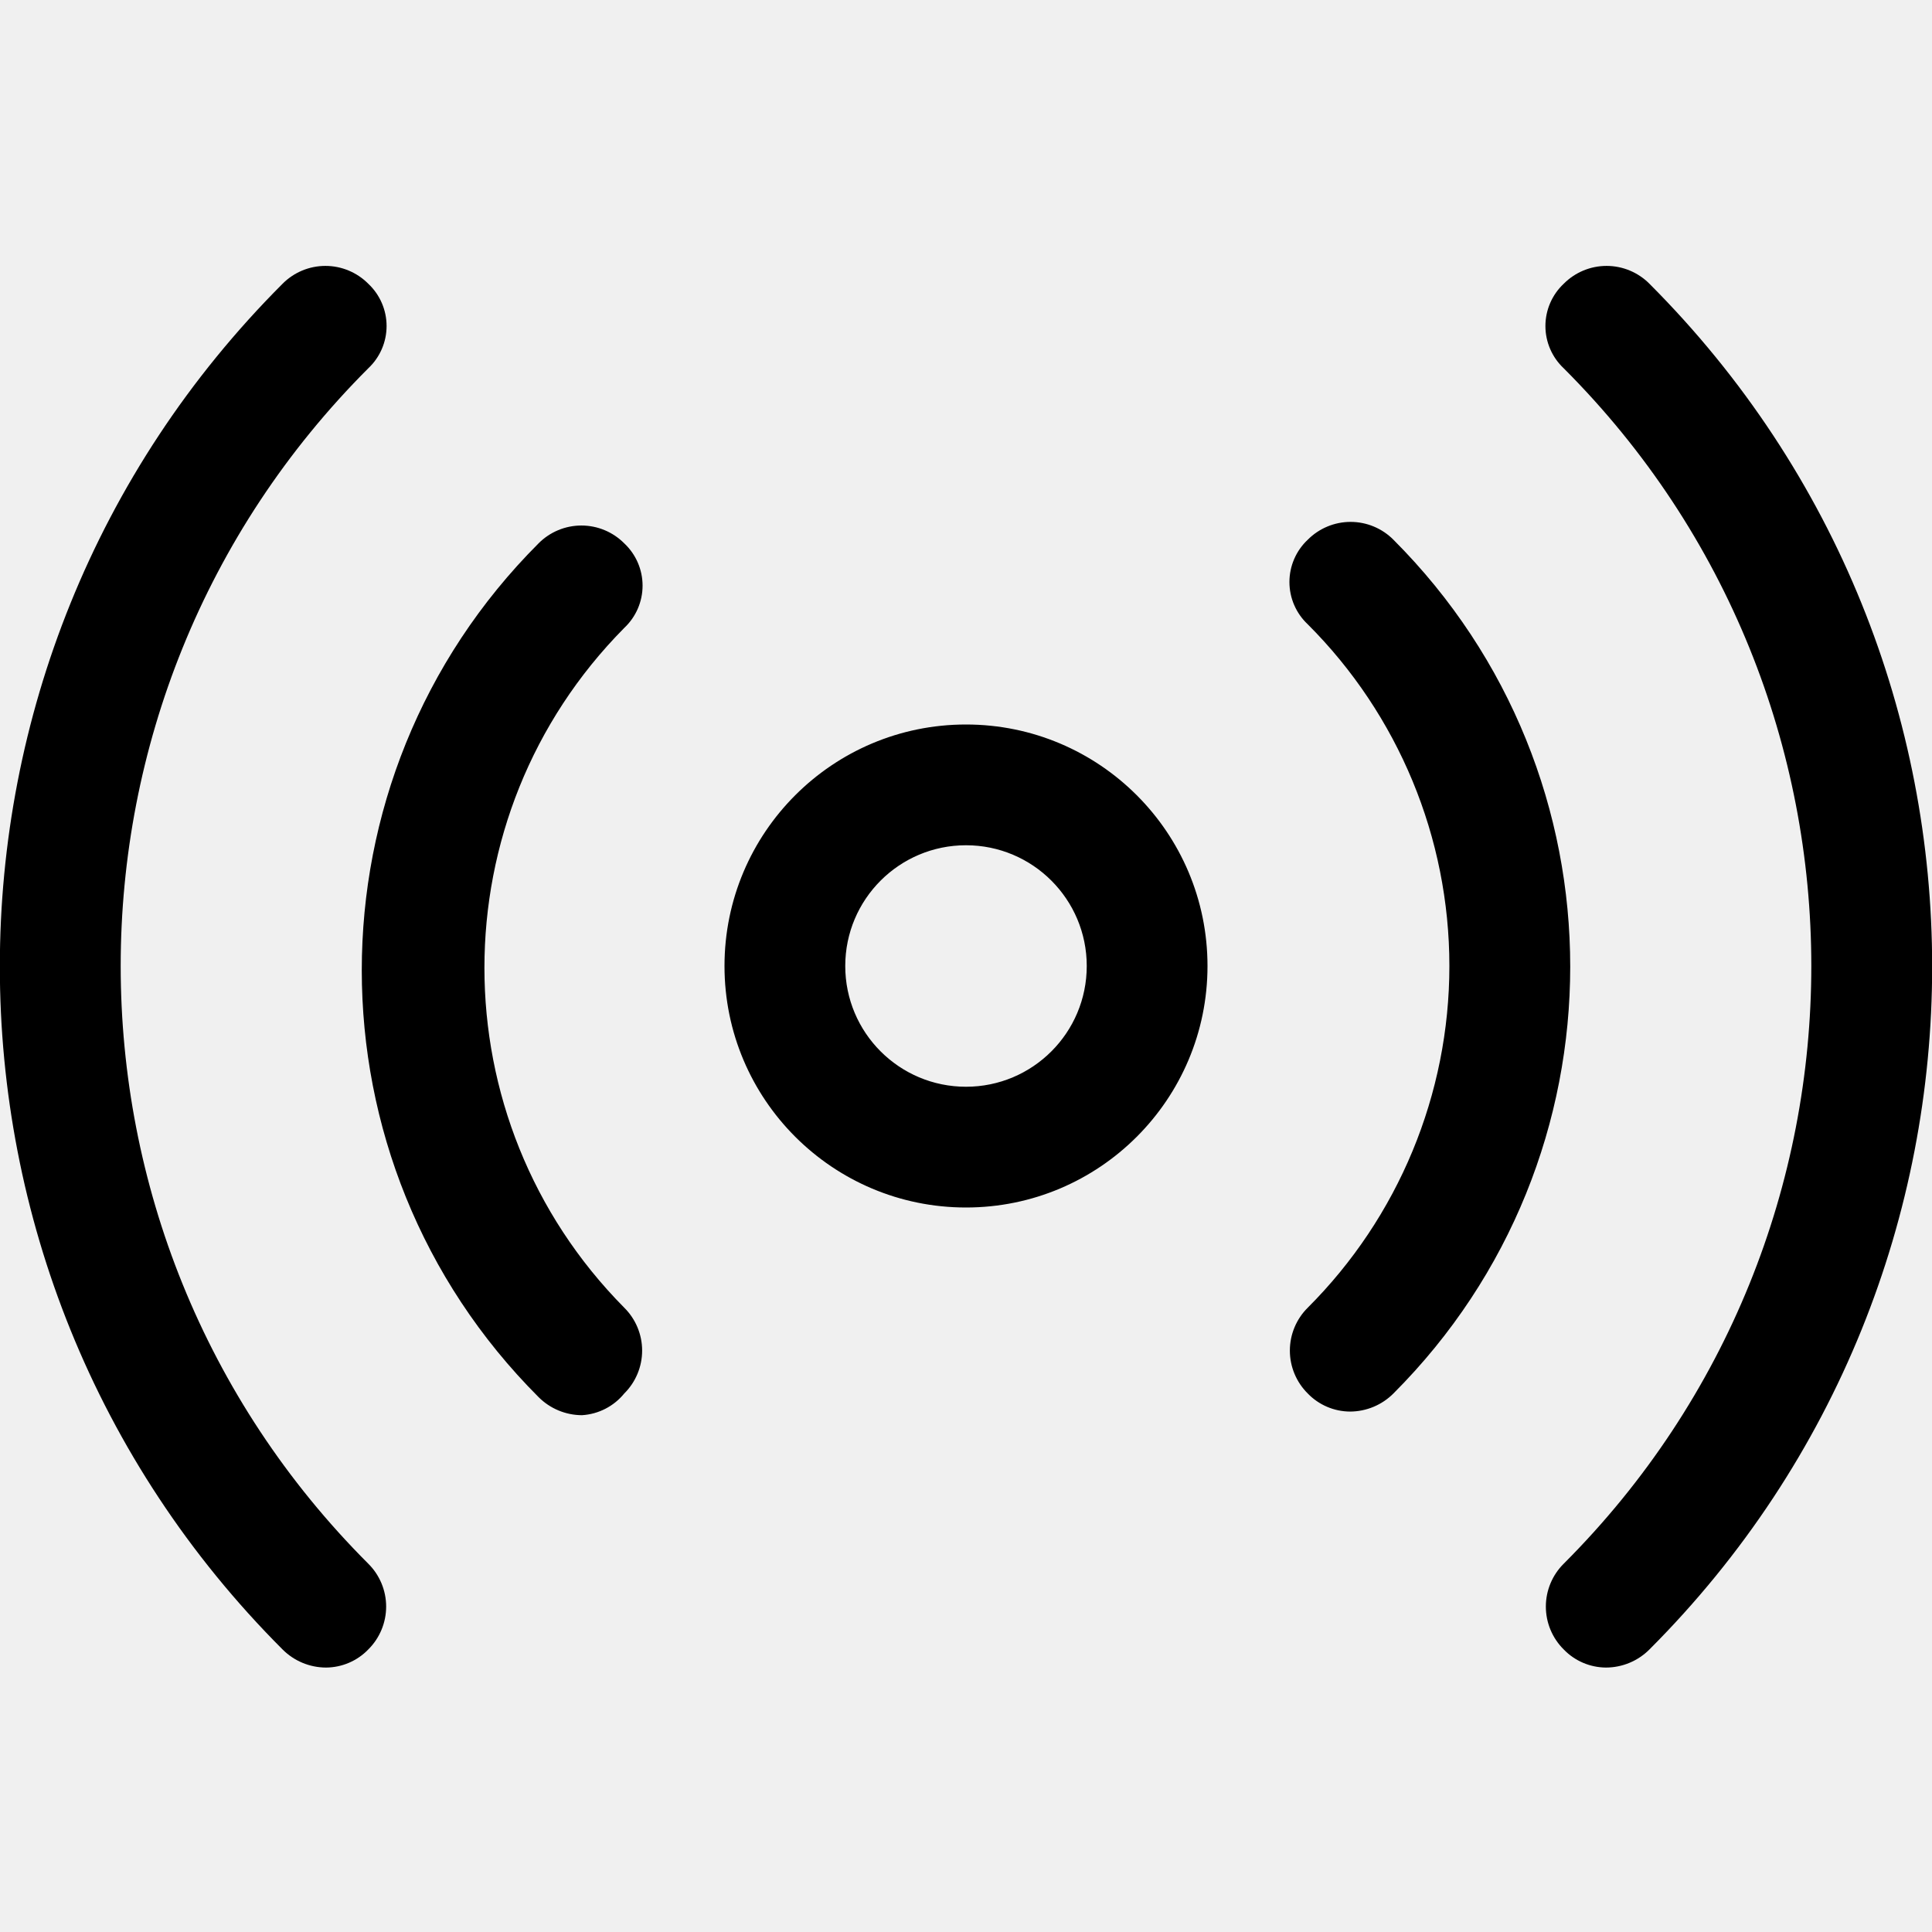
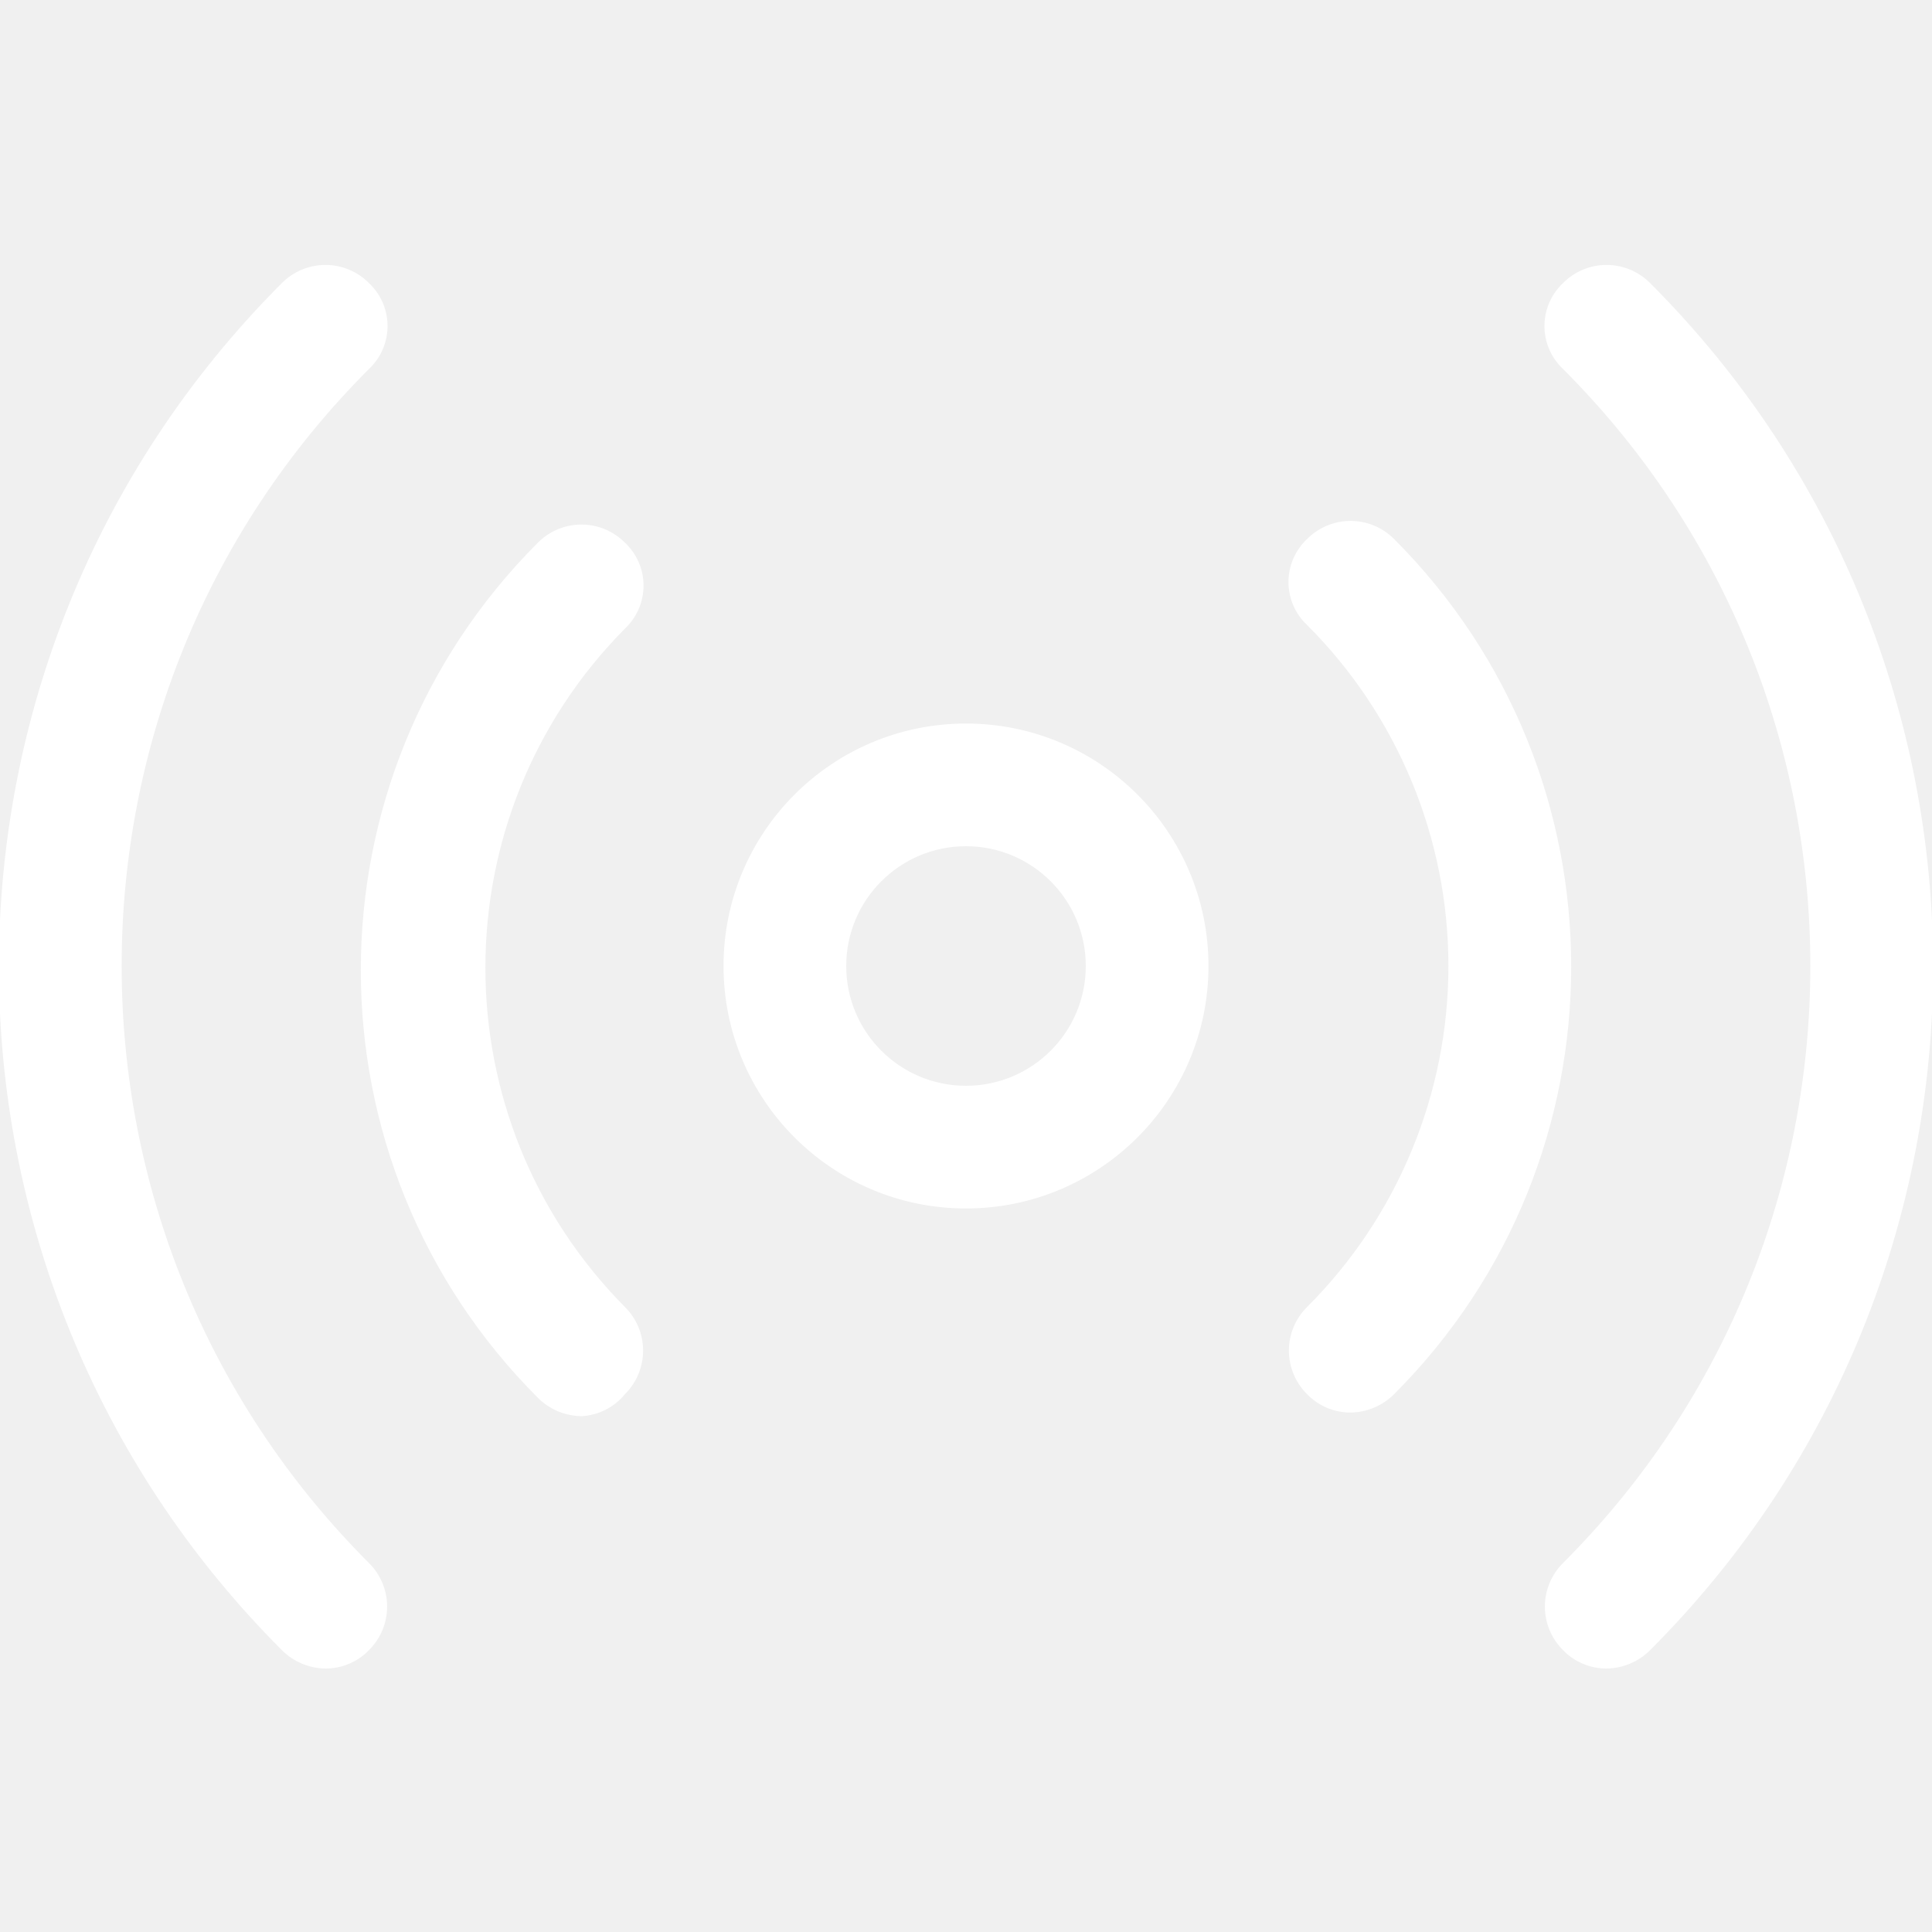
- <svg xmlns="http://www.w3.org/2000/svg" fill="#000000" width="800px" height="800px" viewBox="0 -2.2 16 16">
-   <g id="Layer_2" data-name="Layer 2">
-     <g id="Layer_1-2" data-name="Layer 1">
-       <path d="M8,7.8a2,2,0,1,1,2-2A2,2,0,0,1,8,7.8Zm0-3a1,1,0,1,0,1,1A1,1,0,0,0,8,4.8Zm5.66,6.66a8,8,0,0,0,0-11.31.5.5,0,0,0-.71,0,.48.48,0,0,0,0,.7,7,7,0,0,1,0,9.9.5.5,0,0,0,0,.71.49.49,0,0,0,.35.15A.51.51,0,0,0,13.66,11.46ZM11.54,9.34a5,5,0,0,0,0-7.07.5.5,0,0,0-.71,0,.48.48,0,0,0,0,.7,4,4,0,0,1,0,5.66.5.5,0,0,0,0,.71.49.49,0,0,0,.35.15A.51.51,0,0,0,11.54,9.34Zm-6.37,0a.5.5,0,0,0,0-.71A4,4,0,0,1,5.17,3a.48.48,0,0,0,0-.7.5.5,0,0,0-.71,0,5,5,0,0,0,0,7.07.51.51,0,0,0,.36.15A.49.49,0,0,0,5.17,9.34ZM3.05,11.46a.5.5,0,0,0,0-.71,7,7,0,0,1,0-9.9.48.48,0,0,0,0-.7.5.5,0,0,0-.71,0,8,8,0,0,0,0,11.31.51.51,0,0,0,.36.15A.49.49,0,0,0,3.05,11.46Z" />
+ <svg xmlns="http://www.w3.org/2000/svg" fill="#ffffff" width="800px" height="800px" viewBox="0 -2.2 16 16" stroke="#ffffff" stroke-width="0.016">
+   <g id="SVGRepo_bgCarrier" stroke-width="0" />
+   <g id="SVGRepo_tracerCarrier" stroke-linecap="round" stroke-linejoin="round" />
+   <g id="SVGRepo_iconCarrier">
+     <g id="Layer_2" data-name="Layer 2">
+       <g id="Layer_1-2" data-name="Layer 1">
+         <path d="M8,7.8a2,2,0,1,1,2-2A2,2,0,0,1,8,7.8Zm0-3a1,1,0,1,0,1,1A1,1,0,0,0,8,4.8Zm5.66,6.66a8,8,0,0,0,0-11.31.5.5,0,0,0-.71,0,.48.48,0,0,0,0,.7,7,7,0,0,1,0,9.9.5.5,0,0,0,0,.71.49.49,0,0,0,.35.15A.51.51,0,0,0,13.66,11.46ZM11.54,9.34a5,5,0,0,0,0-7.07.5.5,0,0,0-.71,0,.48.48,0,0,0,0,.7,4,4,0,0,1,0,5.66.5.5,0,0,0,0,.71.49.49,0,0,0,.35.15A.51.51,0,0,0,11.54,9.34Zm-6.37,0a.5.5,0,0,0,0-.71A4,4,0,0,1,5.17,3a.48.48,0,0,0,0-.7.5.5,0,0,0-.71,0,5,5,0,0,0,0,7.07.51.51,0,0,0,.36.15A.49.49,0,0,0,5.17,9.34ZM3.05,11.46a.5.5,0,0,0,0-.71,7,7,0,0,1,0-9.9.48.48,0,0,0,0-.7.5.5,0,0,0-.71,0,8,8,0,0,0,0,11.31.51.51,0,0,0,.36.15A.49.49,0,0,0,3.05,11.46Z" />
+       </g>
    </g>
  </g>
</svg>
